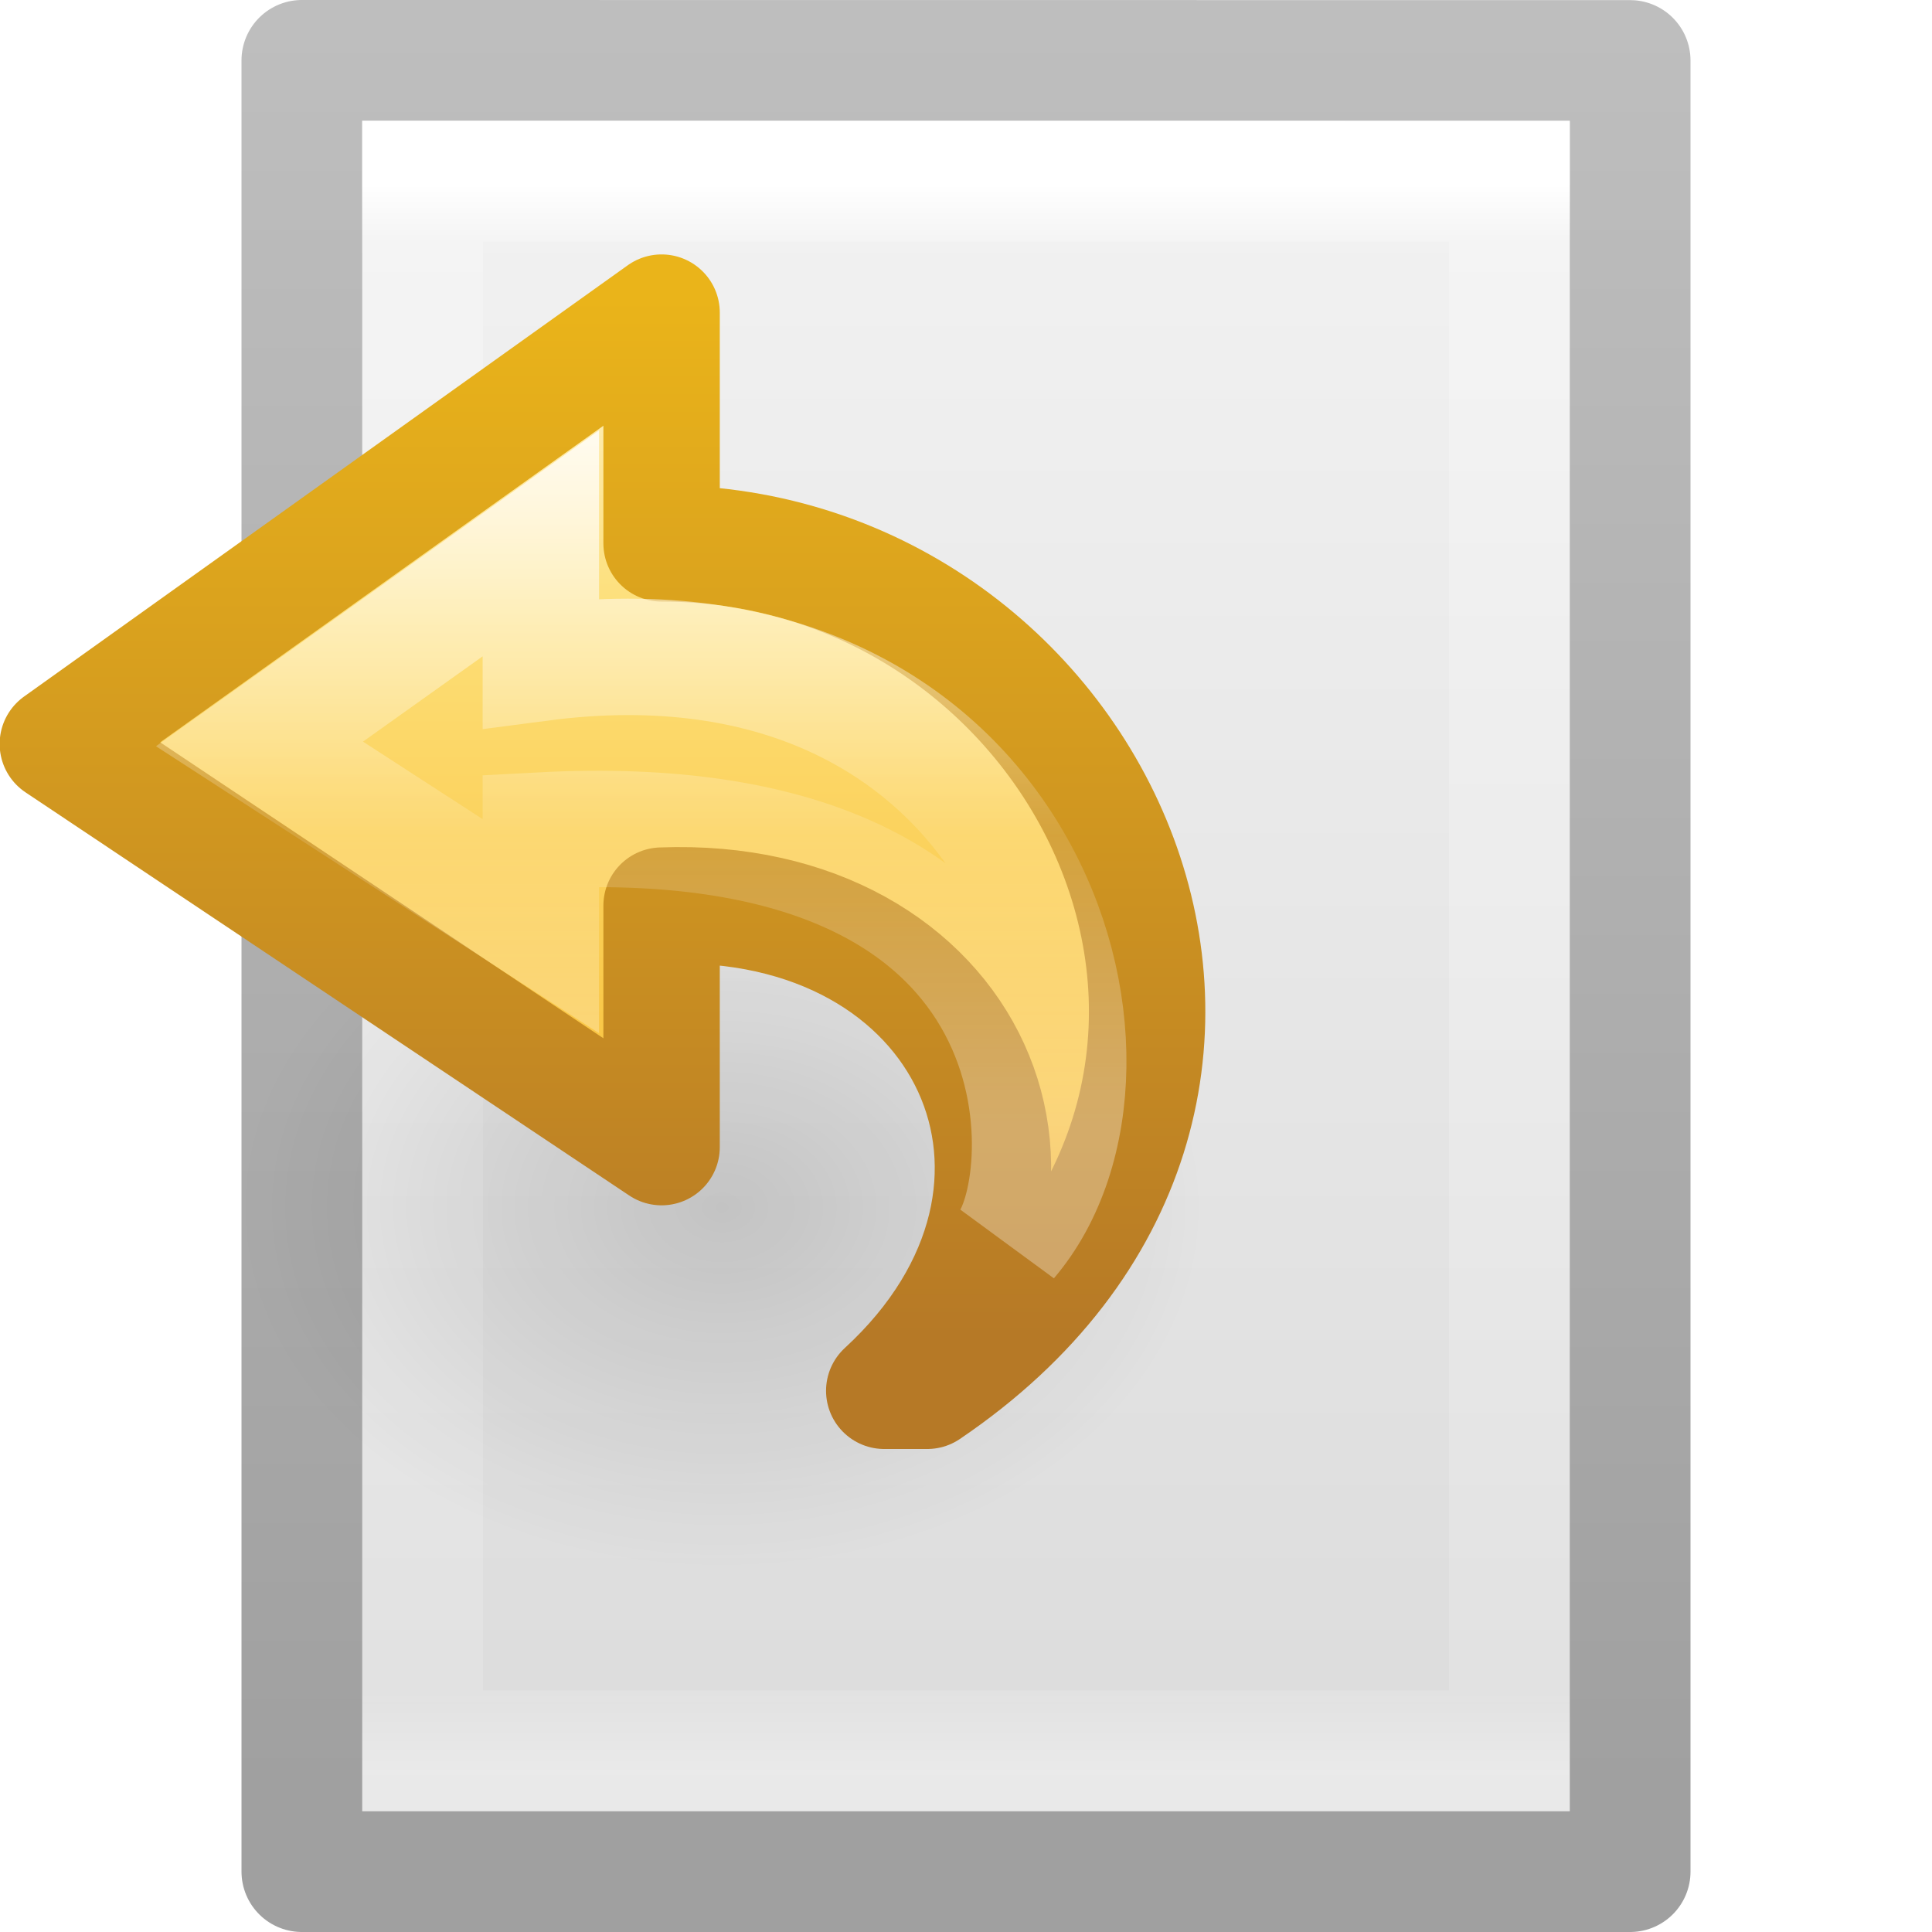
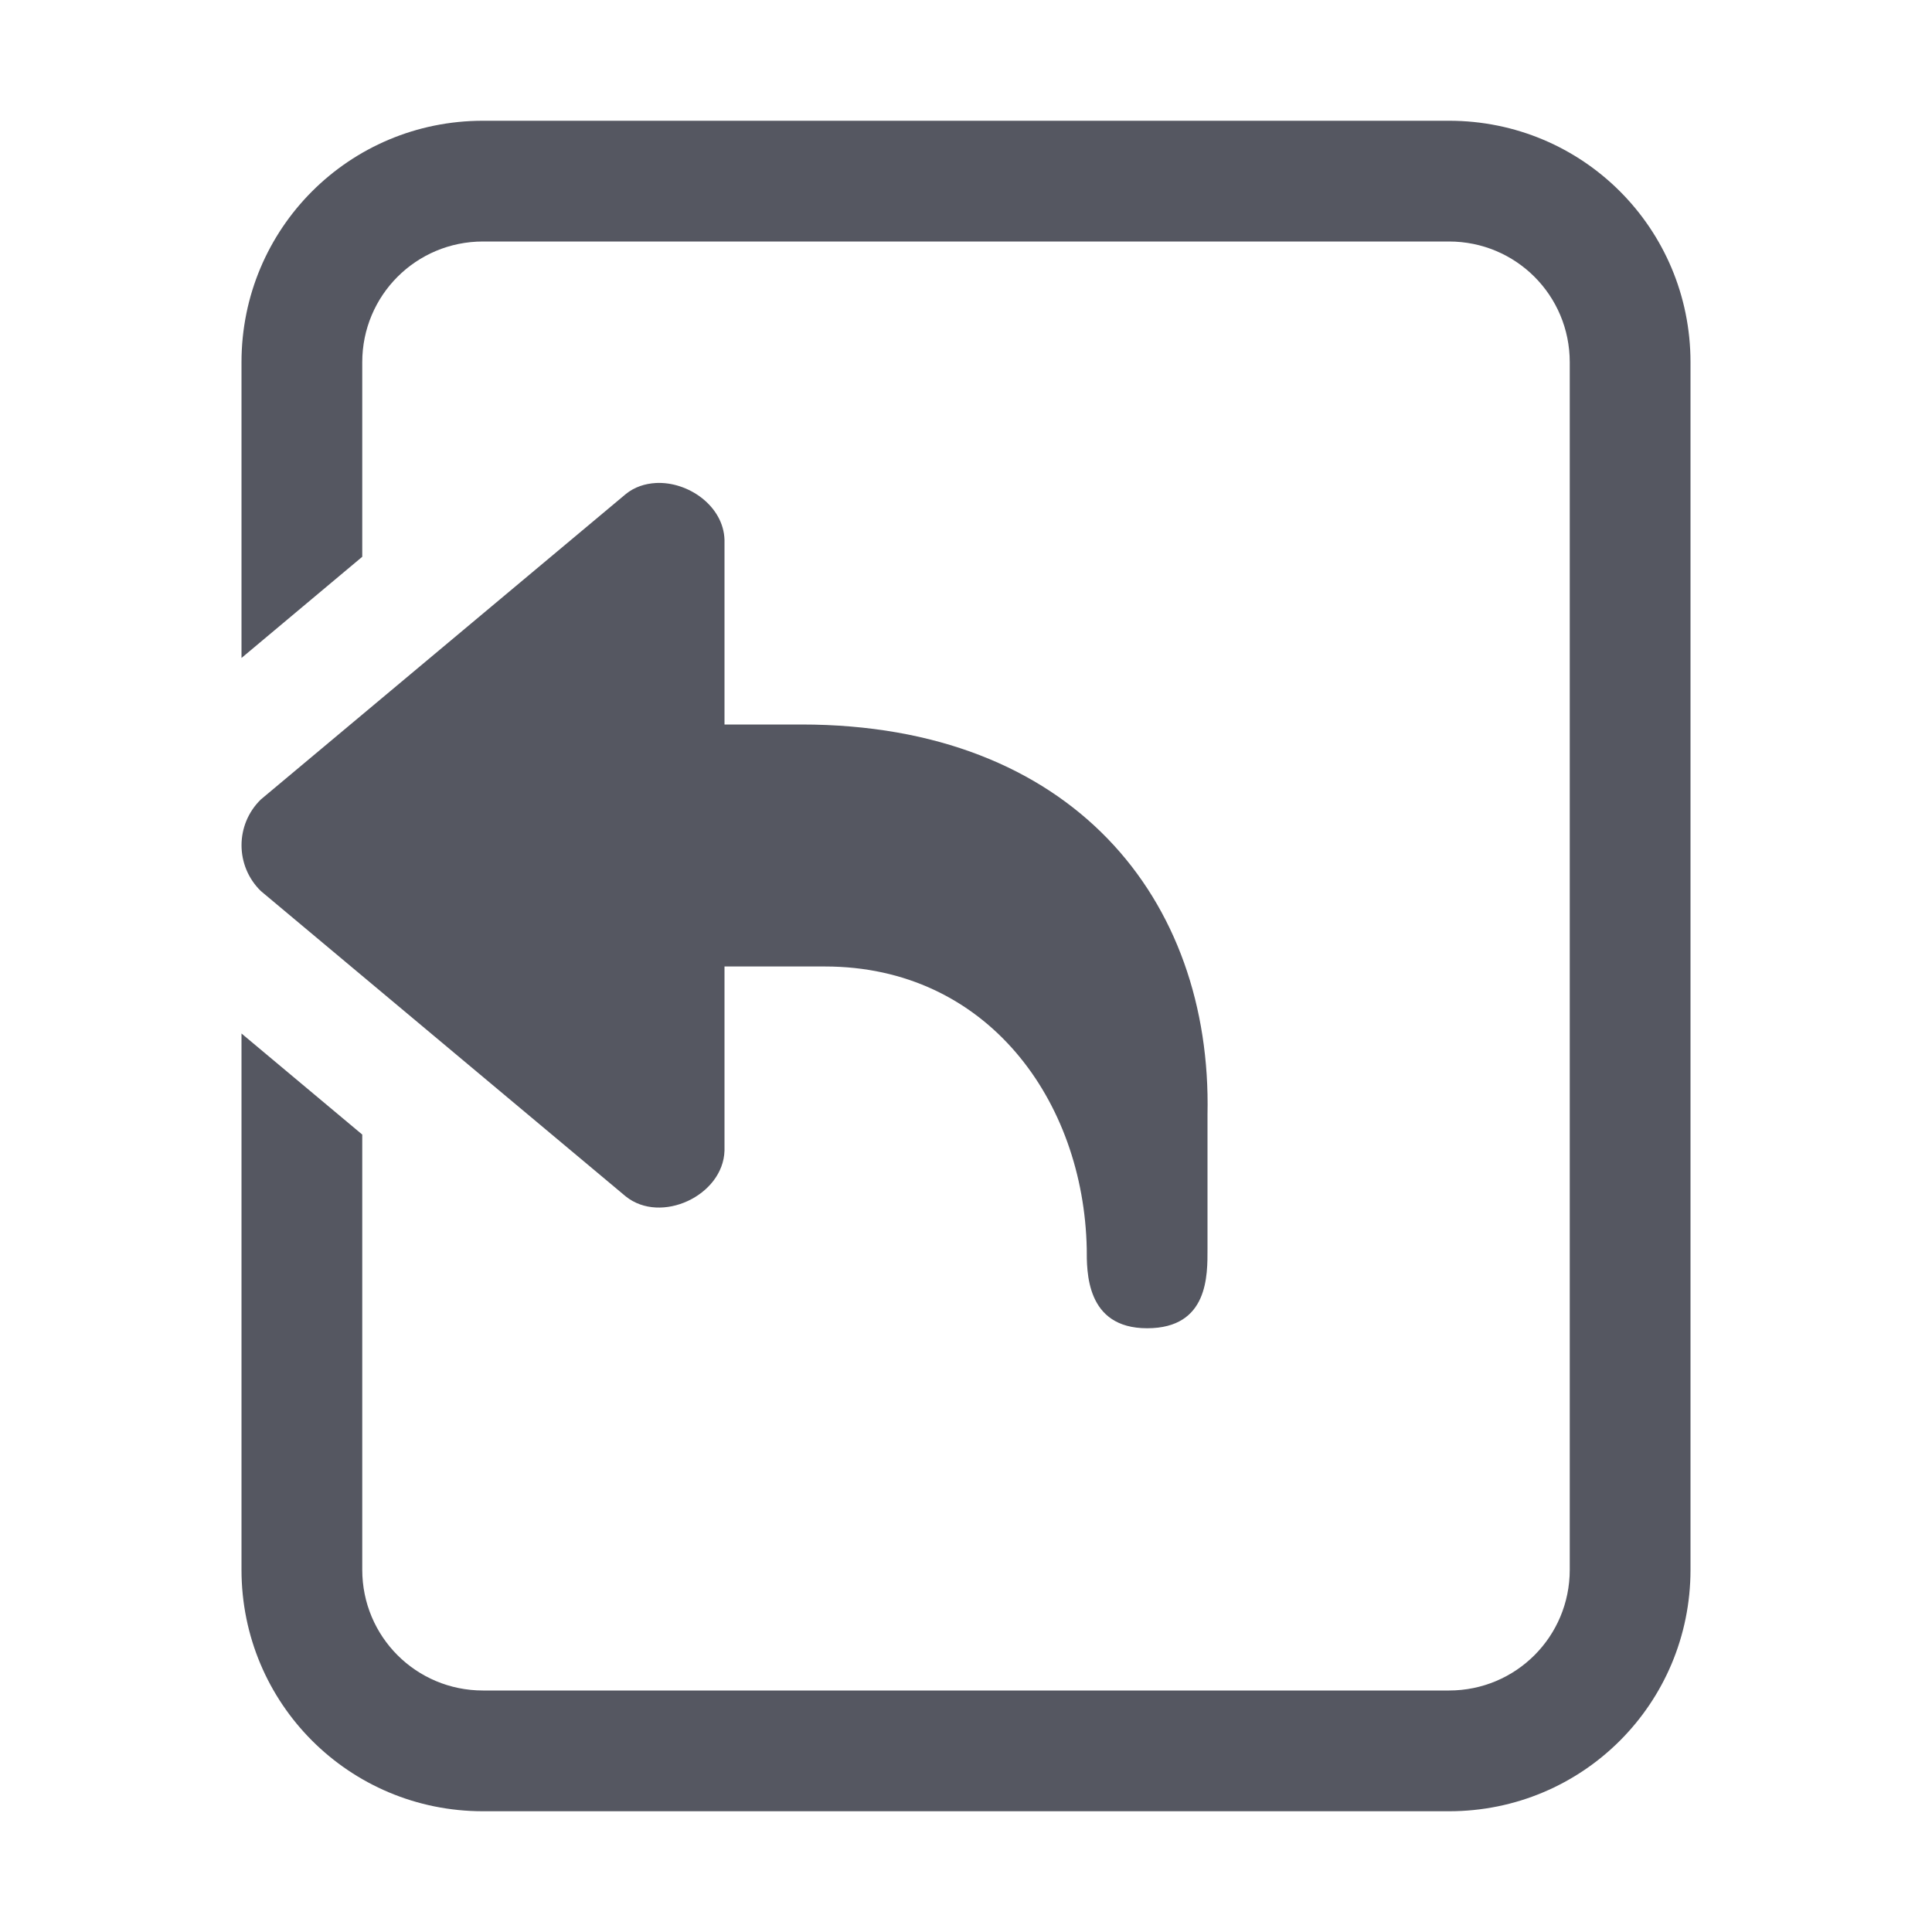
- <svg xmlns="http://www.w3.org/2000/svg" xmlns:xlink="http://www.w3.org/1999/xlink" version="1.1" width="16" height="16" id="svg3926">
-   <defs id="defs3928">
-     <linearGradient x1="38.941" y1="15.991" x2="20.576" y2="15.991" id="linearGradient3107" xlink:href="#linearGradient4087" gradientUnits="userSpaceOnUse" gradientTransform="matrix(0,-0.3060607,-0.3276918,0,11.46134,15.54281)" />
-     <linearGradient id="linearGradient4087">
-       <stop id="stop4089" style="stop-color:#ffffff;stop-opacity:1" offset="0" />
-       <stop id="stop4091" style="stop-color:#ffffff;stop-opacity:0.235" offset="0.512" />
-       <stop id="stop4093" style="stop-color:#ffffff;stop-opacity:0.157" offset="0.585" />
-       <stop id="stop4095" style="stop-color:#ffffff;stop-opacity:0.392" offset="1" />
-     </linearGradient>
-     <linearGradient x1="23.732" y1="4.418" x2="23.732" y2="42.04" id="linearGradient3110" xlink:href="#linearGradient3846" gradientUnits="userSpaceOnUse" gradientTransform="matrix(-0.2796181,0,0,0.2611604,11.95984,1.413744)" />
-     <linearGradient id="linearGradient3846">
-       <stop id="stop3848" style="stop-color:#fff3cb;stop-opacity:1" offset="0" />
-       <stop id="stop3850" style="stop-color:#fdde76;stop-opacity:1" offset="0.262" />
-       <stop id="stop3852" style="stop-color:#f9c440;stop-opacity:1" offset="0.661" />
-       <stop id="stop3854" style="stop-color:#e48b20;stop-opacity:1" offset="1" />
-     </linearGradient>
-     <linearGradient x1="35.998" y1="37.039" x2="35.998" y2="4.004" id="linearGradient3112" xlink:href="#linearGradient3856" gradientUnits="userSpaceOnUse" gradientTransform="matrix(-0.2796181,0,0,0.2611604,11.95984,1.413744)" />
-     <linearGradient id="linearGradient3856">
-       <stop id="stop3858" style="stop-color:#b67926;stop-opacity:1" offset="0" />
-       <stop id="stop3860" style="stop-color:#eab41a;stop-opacity:1" offset="1" />
-     </linearGradient>
-     <radialGradient cx="24.837" cy="36.421" r="15.645" fx="24.837" fy="36.421" id="radialGradient3102" xlink:href="#linearGradient8662" gradientUnits="userSpaceOnUse" gradientTransform="matrix(1,0,0,0.536723,0,16.87306)" />
-     <linearGradient id="linearGradient8662">
-       <stop id="stop8664" style="stop-color:#000000;stop-opacity:1" offset="0" />
-       <stop id="stop8666" style="stop-color:#000000;stop-opacity:0" offset="1" />
-     </linearGradient>
-     <linearGradient x1="24" y1="5.564" x2="24" y2="43" id="linearGradient3988" xlink:href="#linearGradient3977" gradientUnits="userSpaceOnUse" gradientTransform="matrix(0.2432432,0,0,0.3513513,2.162164,-0.432428)" />
-     <linearGradient id="linearGradient3977">
-       <stop id="stop3979" style="stop-color:#ffffff;stop-opacity:1" offset="0" />
-       <stop id="stop3981" style="stop-color:#ffffff;stop-opacity:0.235" offset="0.036" />
-       <stop id="stop3983" style="stop-color:#ffffff;stop-opacity:0.157" offset="0.951" />
-       <stop id="stop3985" style="stop-color:#ffffff;stop-opacity:0.392" offset="1" />
-     </linearGradient>
-     <linearGradient id="linearGradient3600">
-       <stop id="stop3602" style="stop-color:#f4f4f4;stop-opacity:1" offset="0" />
-       <stop id="stop3604" style="stop-color:#dbdbdb;stop-opacity:1" offset="1" />
-     </linearGradient>
-     <linearGradient id="linearGradient3104">
-       <stop id="stop3106" style="stop-color:#a0a0a0;stop-opacity:1" offset="0" />
-       <stop id="stop3108" style="stop-color:#bebebe;stop-opacity:1" offset="1" />
-     </linearGradient>
-     <linearGradient x1="25.132" y1="0.985" x2="25.132" y2="47.013" id="linearGradient3922" xlink:href="#linearGradient3600" gradientUnits="userSpaceOnUse" gradientTransform="matrix(0.3142871,0,0,0.3259265,0.457108,-0.322238)" />
-     <linearGradient x1="-51.786" y1="50.786" x2="-51.786" y2="2.906" id="linearGradient3924" xlink:href="#linearGradient3104" gradientUnits="userSpaceOnUse" gradientTransform="matrix(0.2537859,0,0,0.3050187,19.12898,-0.685477)" />
-   </defs>
-   <g id="layer1">
-     <path d="m 2.5,0.5 c 2.521,0 11,9.54e-4 11,9.54e-4 l 1.3e-5,14.999 c 0,0 -7.333,0 -11,0 0,-5 0,-10 0,-15 z" id="path4160" style="fill:url(#linearGradient3922);fill-opacity:1;stroke:url(#linearGradient3924);stroke-width:1;stroke-linecap:butt;stroke-linejoin:round;stroke-miterlimit:4;stroke-opacity:1;stroke-dasharray:none;stroke-dashoffset:0;display:inline" />
-     <path d="m 12.5,14.5 -9,0 0,-13 L 12.5,1.5 z" id="rect6741-1" style="fill:none;stroke:url(#linearGradient3988);stroke-width:1;stroke-linecap:round;stroke-linejoin:miter;stroke-miterlimit:4;stroke-opacity:1;stroke-dasharray:none;stroke-dashoffset:0" />
-     <path d="m 40.482,36.421 a 15.645,8.397 0 1 1 -31.289,0 15.645,8.397 0 1 1 31.289,0 z" transform="matrix(0.255677,0,0,-0.357275,-0.3709572,23.01234)" id="path3501" style="opacity:0.141;fill:url(#radialGradient3102);fill-opacity:1;fill-rule:evenodd;stroke:none;stroke-width:1;marker:none;visibility:visible;display:inline;overflow:visible" />
-     <path d="M 7.679,11.518 C 11.23,9.113 9.097,4.5 5.479,4.5 l 0,-1.911 L 0.479,6.161 5.479,9.5 l 0,-2 C 8.032,7.401 9.147,9.84 7.323,11.518 z" id="path3503" style="fill:url(#linearGradient3110);fill-opacity:1;fill-rule:nonzero;stroke:url(#linearGradient3112);stroke-width:0.964;stroke-linecap:butt;stroke-linejoin:round;stroke-miterlimit:7;stroke-opacity:1;stroke-dasharray:none;stroke-dashoffset:0;marker:none;visibility:visible;display:block;overflow:visible" />
-     <path d="M 8.361,10.274 C 9.614,8.803 8.486,4.964 4.479,5.489 l 0,-0.989 -2.33,1.661 2.33,1.509 0,-0.792 C 8.876,6.643 8.735,9.679 8.361,10.274 z" id="path3505" style="opacity:0.8;fill:none;stroke:url(#linearGradient3107);stroke-width:0.964;stroke-linecap:butt;stroke-linejoin:miter;stroke-miterlimit:7;stroke-opacity:1;stroke-dasharray:none;stroke-dashoffset:0;marker:none;visibility:visible;display:block;overflow:visible" />
-   </g>
+ <svg xmlns="http://www.w3.org/2000/svg" height="16" width="16" version="1.1" id="svg6" xml:space="preserve">
+   <defs id="defs10" />
+   <path id="rect322" style="opacity:1;fill:#555761;stroke:none;stroke-width:1;stroke-linecap:round;-inkscape-stroke:none;stop-color:#000000" d="M 4 1 C 2.892 1 2 1.892 2 3 L 2 5.449 L 3 4.611 L 3 3 C 3 2.446 3.446 2 4 2 L 12 2 C 12.554 2 13 2.446 13 3 L 13 13 C 13 13.554 12.554 14 12 14 L 4 14 C 3.446 14 3 13.554 3 13 L 3 9.396 L 2 8.559 L 2 13 C 2 14.108 2.892 15 4 15 L 12 15 C 13.108 15 14 14.108 14 13 L 14 3 C 14 1.892 13.108 1 12 1 L 4 1 z M 5.432 4 C 5.342 4.005 5.254 4.033 5.182 4.092 L 2.16 6.621 C 1.947 6.829 1.947 7.171 2.16 7.379 L 5.182 9.908 C 5.473 10.142 5.989 9.902 6 9.529 L 6 8.004 L 6.832 8.004 C 8.177 8.004 8.975 9.117 9 10.342 C 9 10.527 8.99 11 9.5 11 C 10.01 11 10 10.558 10 10.342 L 10 9.229 C 10.038 7.447 8.879 6 6.637 6 L 6 6 L 6 4.471 C 5.992 4.191 5.7 3.986 5.432 4 z " />
</svg>
